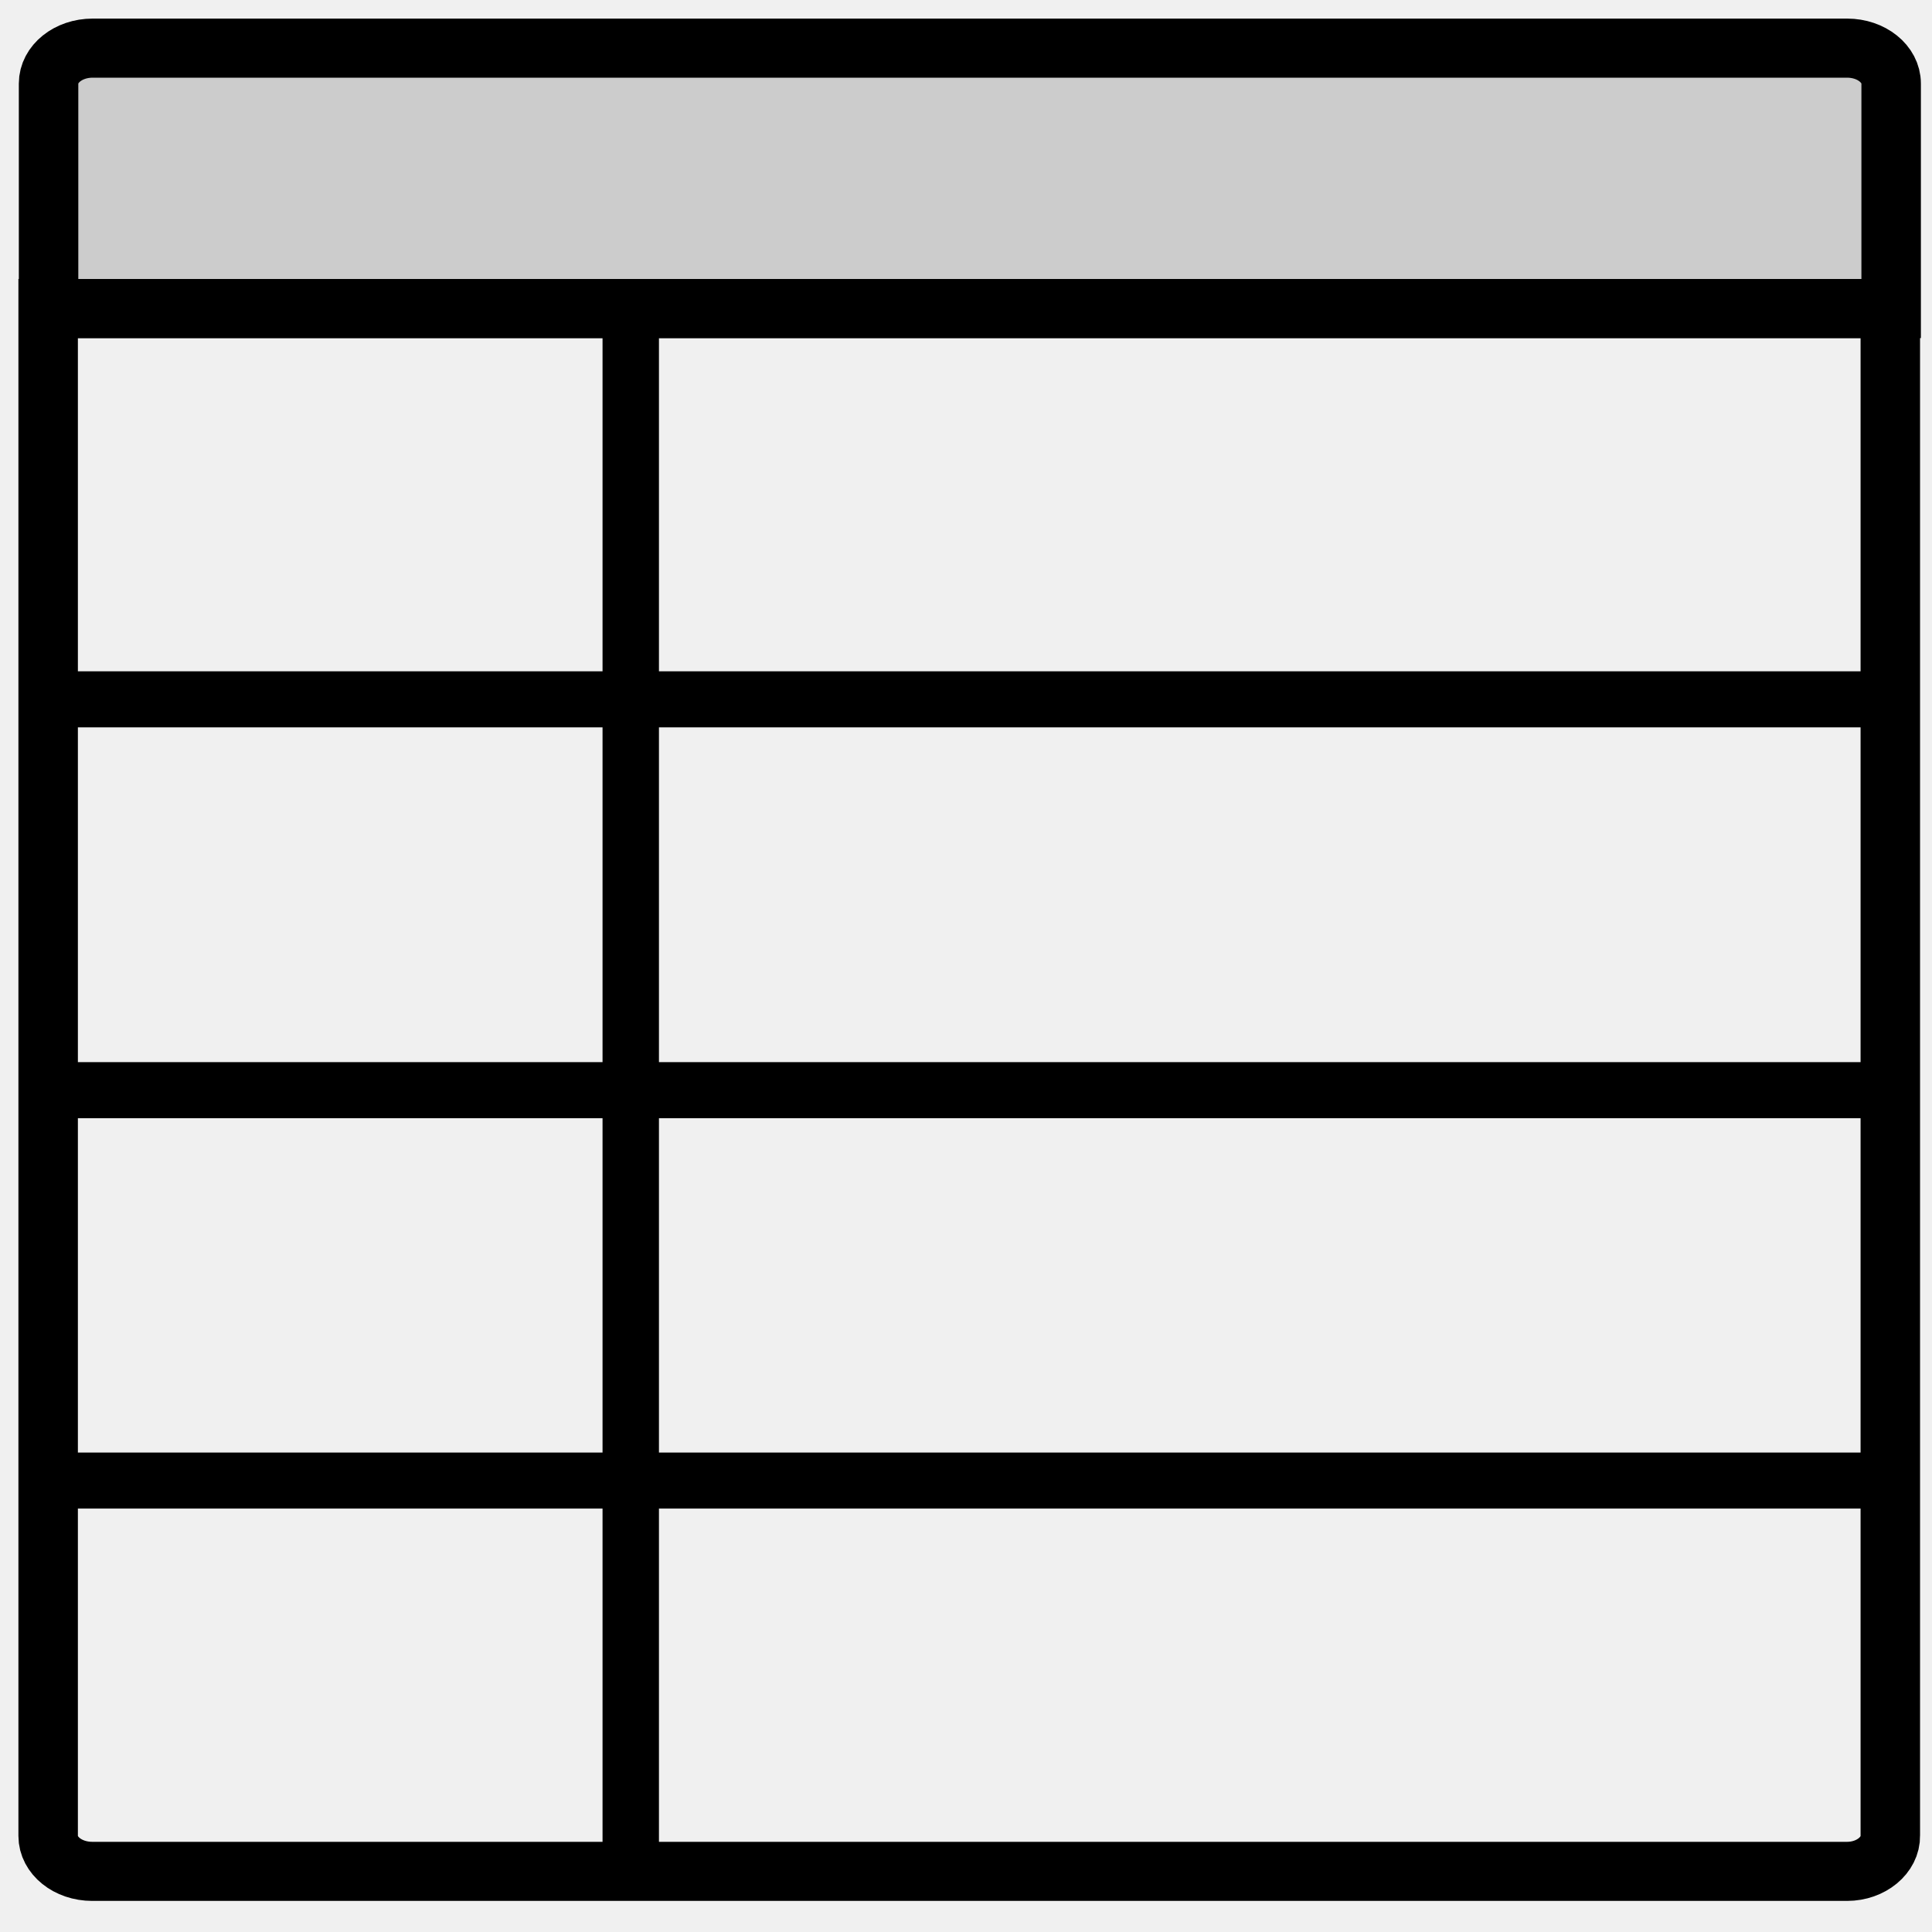
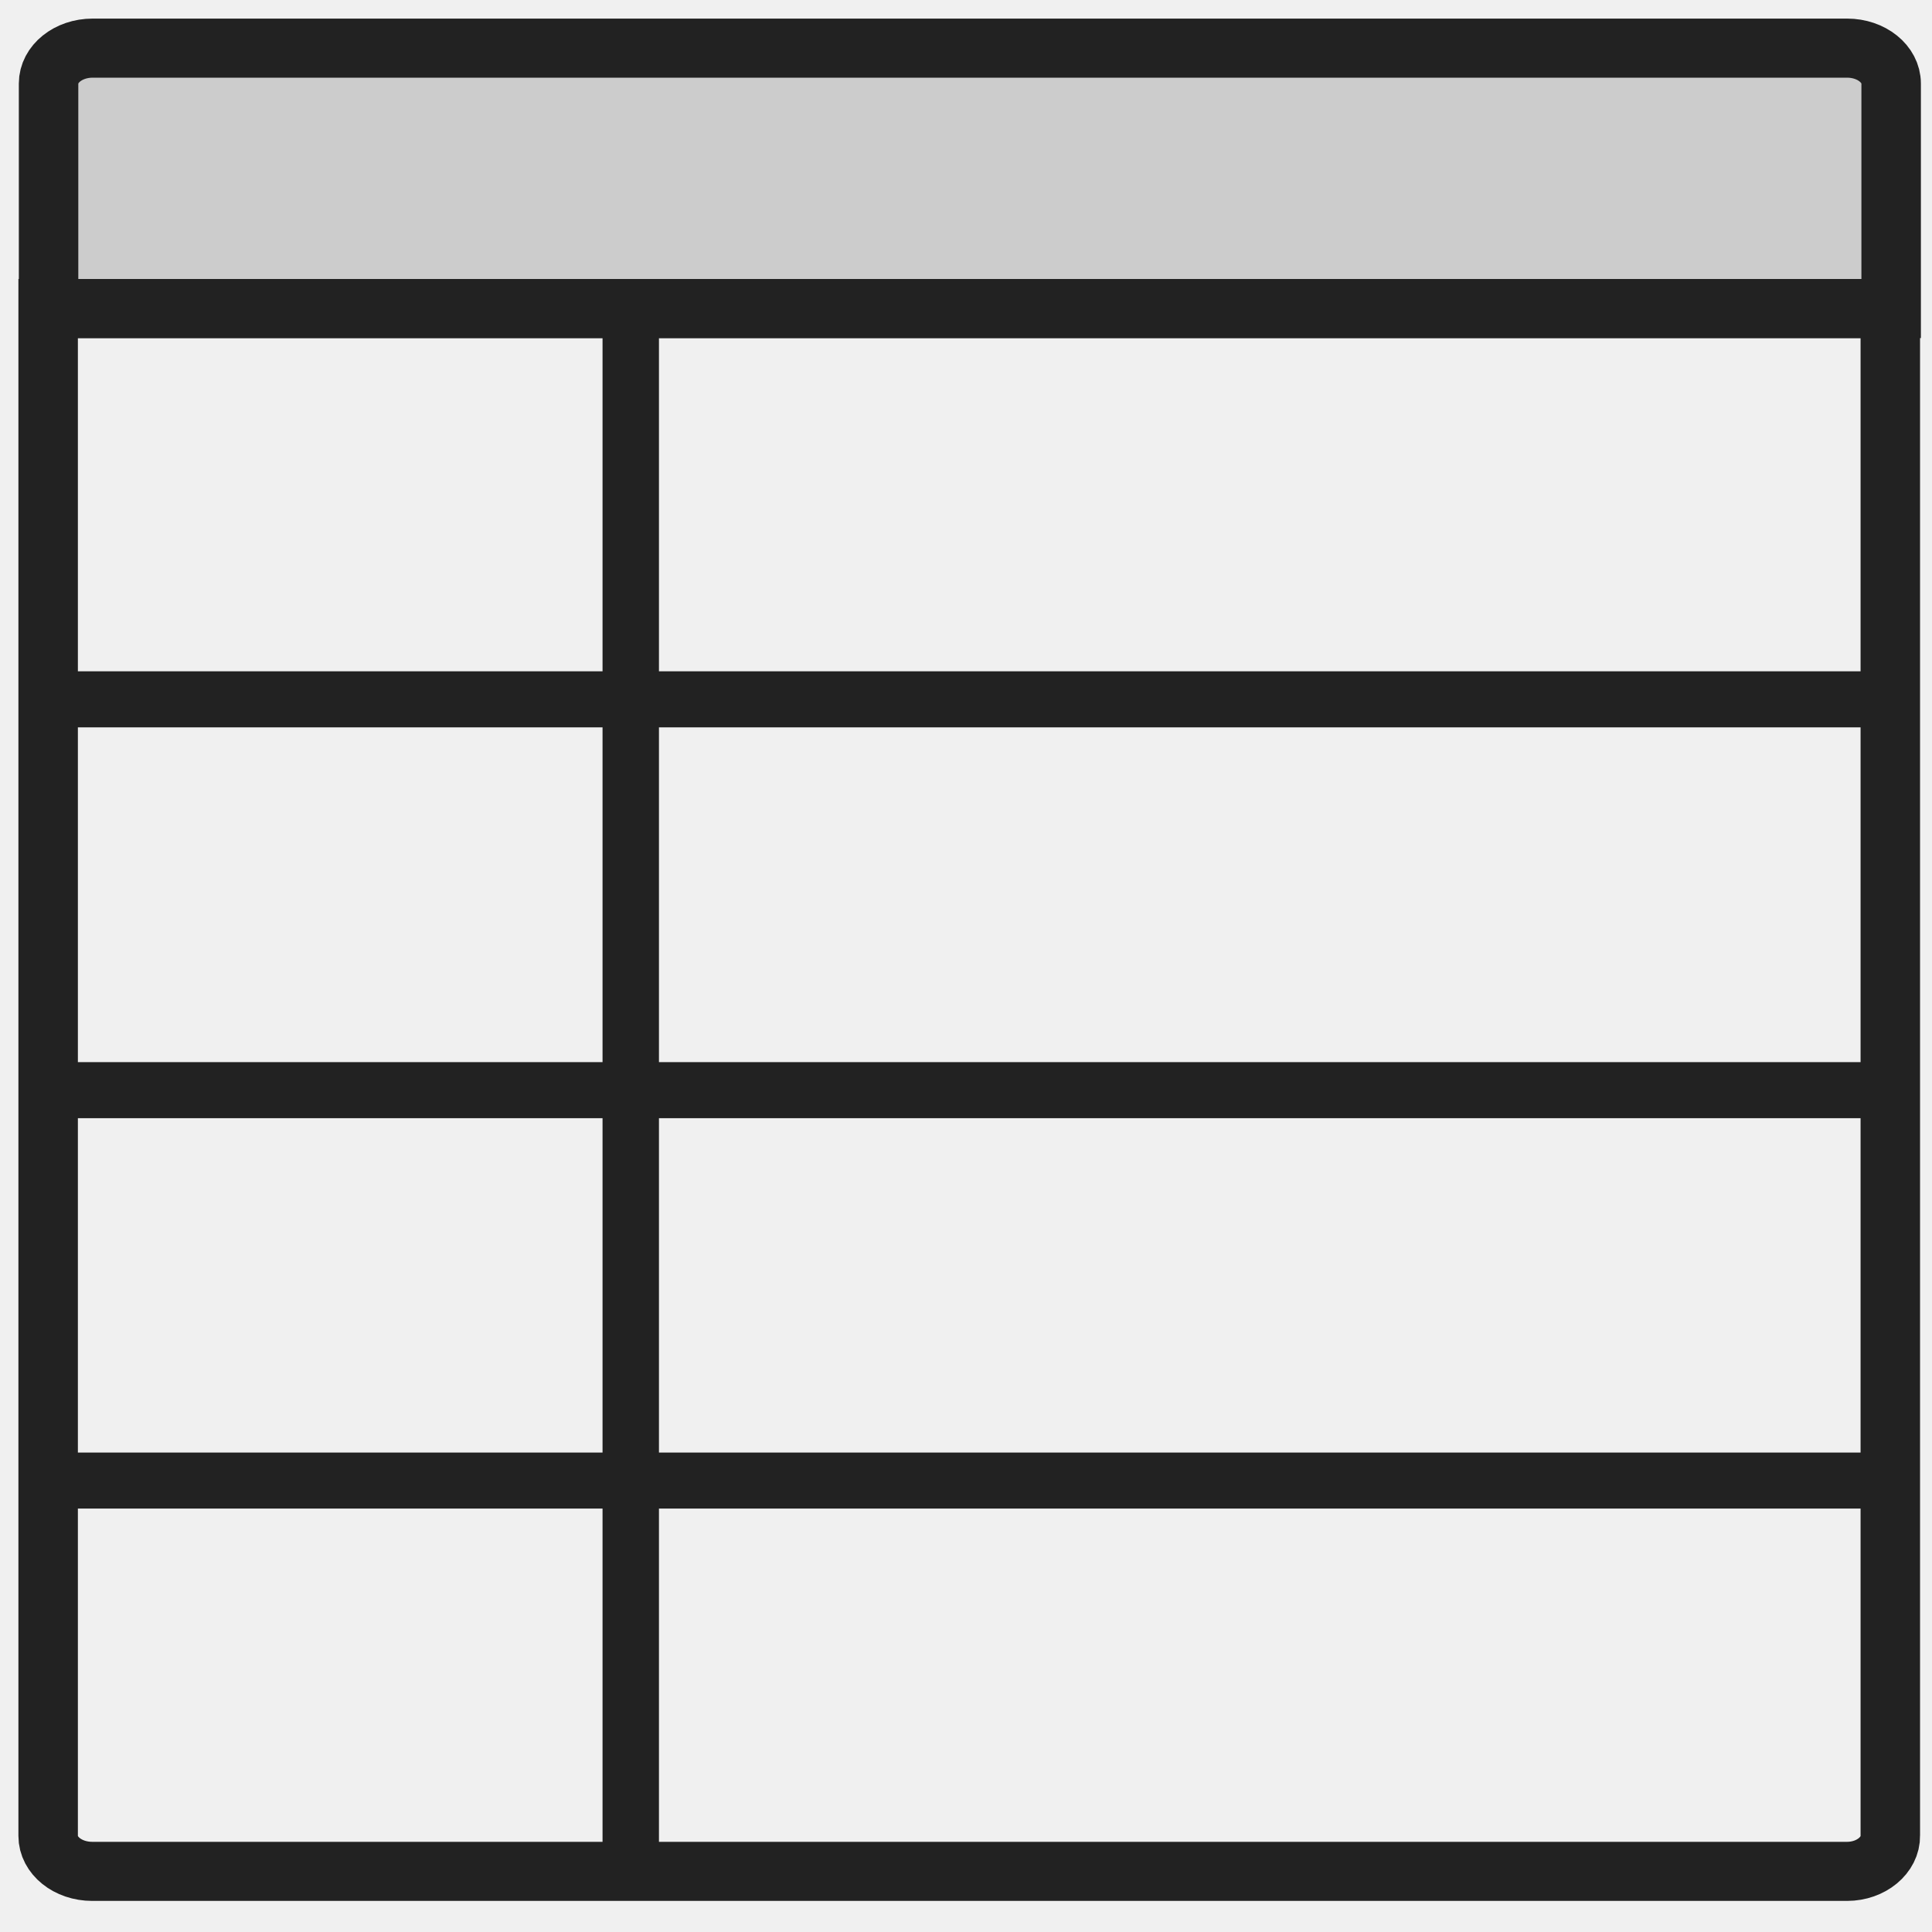
<svg xmlns="http://www.w3.org/2000/svg" version="1.1" id="Layer_1" x="0px" y="0px" viewBox="0 0 64 64" style="enable-background:new 0 0 64 64;" xml:space="preserve">
  <defs id="defs27" />
  <style type="text/css" id="style2">
	.st0{fill:none;stroke:#CCCCCC;stroke-width:1.345;stroke-linejoin:round;stroke-miterlimit:10;}
	.st1{fill:none;stroke:#CCCCCC;stroke-width:1.418;stroke-miterlimit:10;}
	.st2{fill:#CCCCCC;stroke:#CCCCCC;stroke-width:1.418;stroke-miterlimit:10;}
	.st3{fill:#FFFFFF;}
	.st4{fill:none;stroke:#231F20;stroke-width:0.075;stroke-miterlimit:10;}
	.st5{fill:#8CC63E;}
</style>
  <g id="g22" transform="matrix(1.389438,0,0,1.380188,-12.34104,-12.37308)">
    <g id="g20">
      <g id="g14">
-         <line class="st0" x1="23.92" y1="16.216" x2="23.92" y2="53.88" id="line4" style="stroke:#000000;stroke-opacity:1" />
-         <line class="st0" x1="53.96" y1="35.13" x2="10.04" y2="35.13" id="line6" style="stroke:#000000;stroke-opacity:1" />
+         <line class="st0" x1="23.92" y1="16.216" x2="23.92" y2="53.88" id="line4" style="stroke:#222222;stroke-opacity:1" />
+         <line class="st0" x1="53.96" y1="35.13" x2="10.04" y2="35.13" id="line6" style="stroke:#222222;stroke-opacity:1" />
        <line class="st0" x1="53.96" y1="16.37" x2="10.04" y2="16.37" id="line8" />
-         <line class="st0" x1="53.96" y1="25.75" x2="10.04" y2="25.75" id="line10" style="stroke:#000000;stroke-opacity:1" />
-         <line class="st0" x1="53.96" y1="44.5" x2="10.04" y2="44.5" id="line12" style="fill:#000000;stroke:#000000;stroke-opacity:1" />
+         <line class="st0" x1="53.96" y1="25.75" x2="10.04" y2="25.75" id="line10" style="stroke:#222222;stroke-opacity:1" />
+         <line class="st0" x1="53.96" y1="44.5" x2="10.04" y2="44.5" id="line12" style="fill:#222222;stroke:#222222;stroke-opacity:1" />
      </g>
-       <path class="st1" d="M 52.92,53.88 H 11.08 c -0.58,0 -1.05,-0.38 -1.05,-0.85 V 16.37 h 43.92 v 36.65 c 0.01,0.47 -0.46,0.86 -1.03,0.86 z" id="path16" style="stroke:#000000;stroke-opacity:1" />
-       <path class="st2" d="M 53.96,16.37 H 10.04 v -5.4 c 0,-0.47 0.47,-0.85 1.05,-0.85 h 41.83 c 0.58,0 1.05,0.38 1.05,0.85 v 5.4 z" id="path18" style="stroke:#000000;stroke-opacity:1" />
+       <path class="st1" d="M 52.92,53.88 H 11.08 c -0.58,0 -1.05,-0.38 -1.05,-0.85 V 16.37 h 43.92 v 36.65 c 0.01,0.47 -0.46,0.86 -1.03,0.86 z" id="path16" style="stroke:#222222;stroke-opacity:1" />
+       <path class="st2" d="M 53.96,16.37 H 10.04 v -5.4 c 0,-0.47 0.47,-0.85 1.05,-0.85 h 41.83 c 0.58,0 1.05,0.38 1.05,0.85 v 5.4 z" id="path18" style="stroke:#222222;stroke-opacity:1" />
    </g>
  </g>
</svg>
